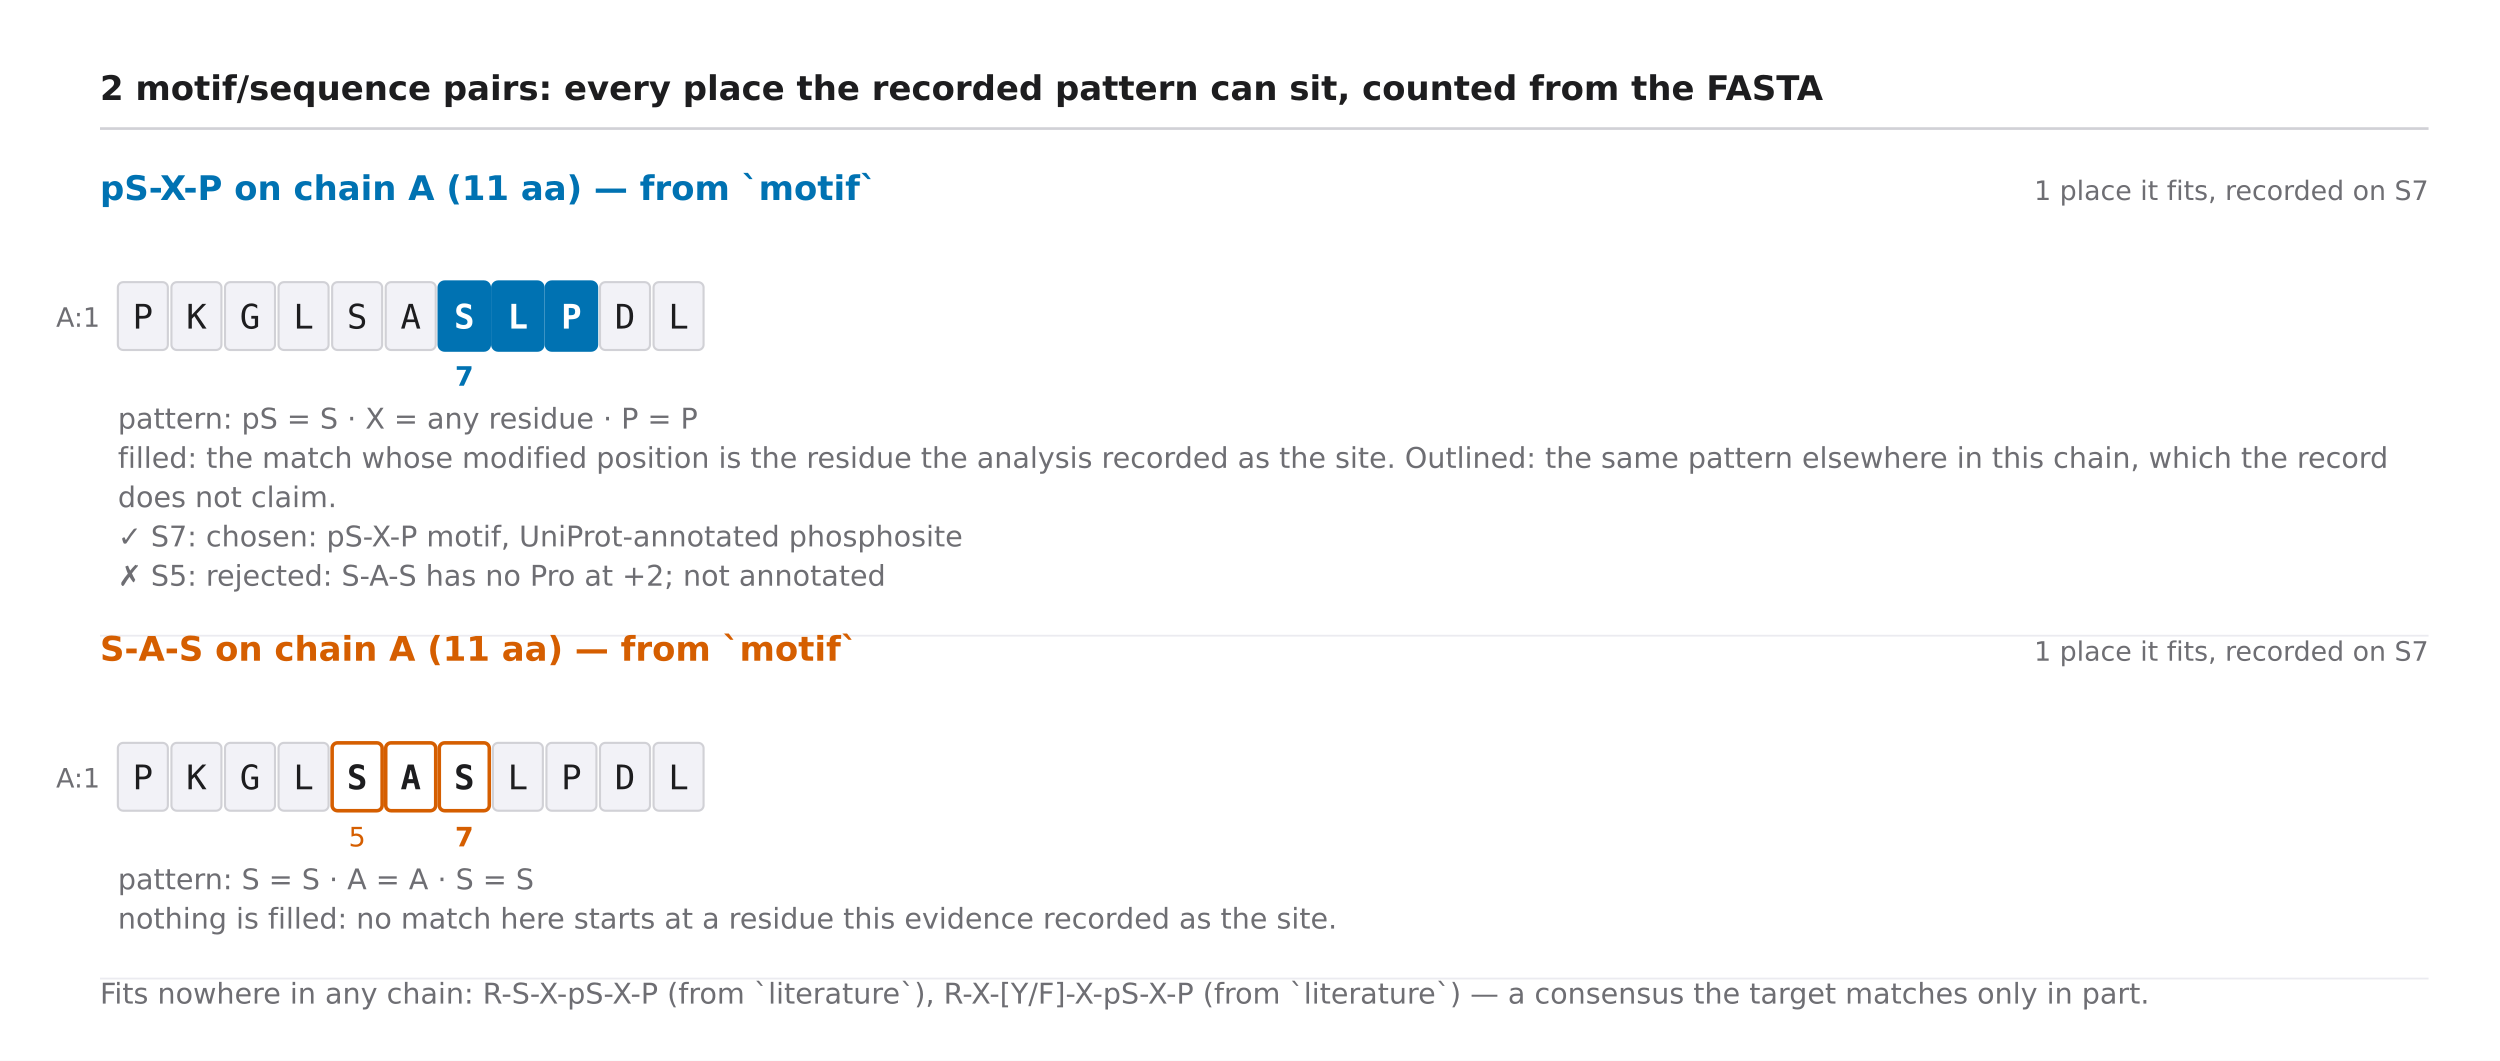
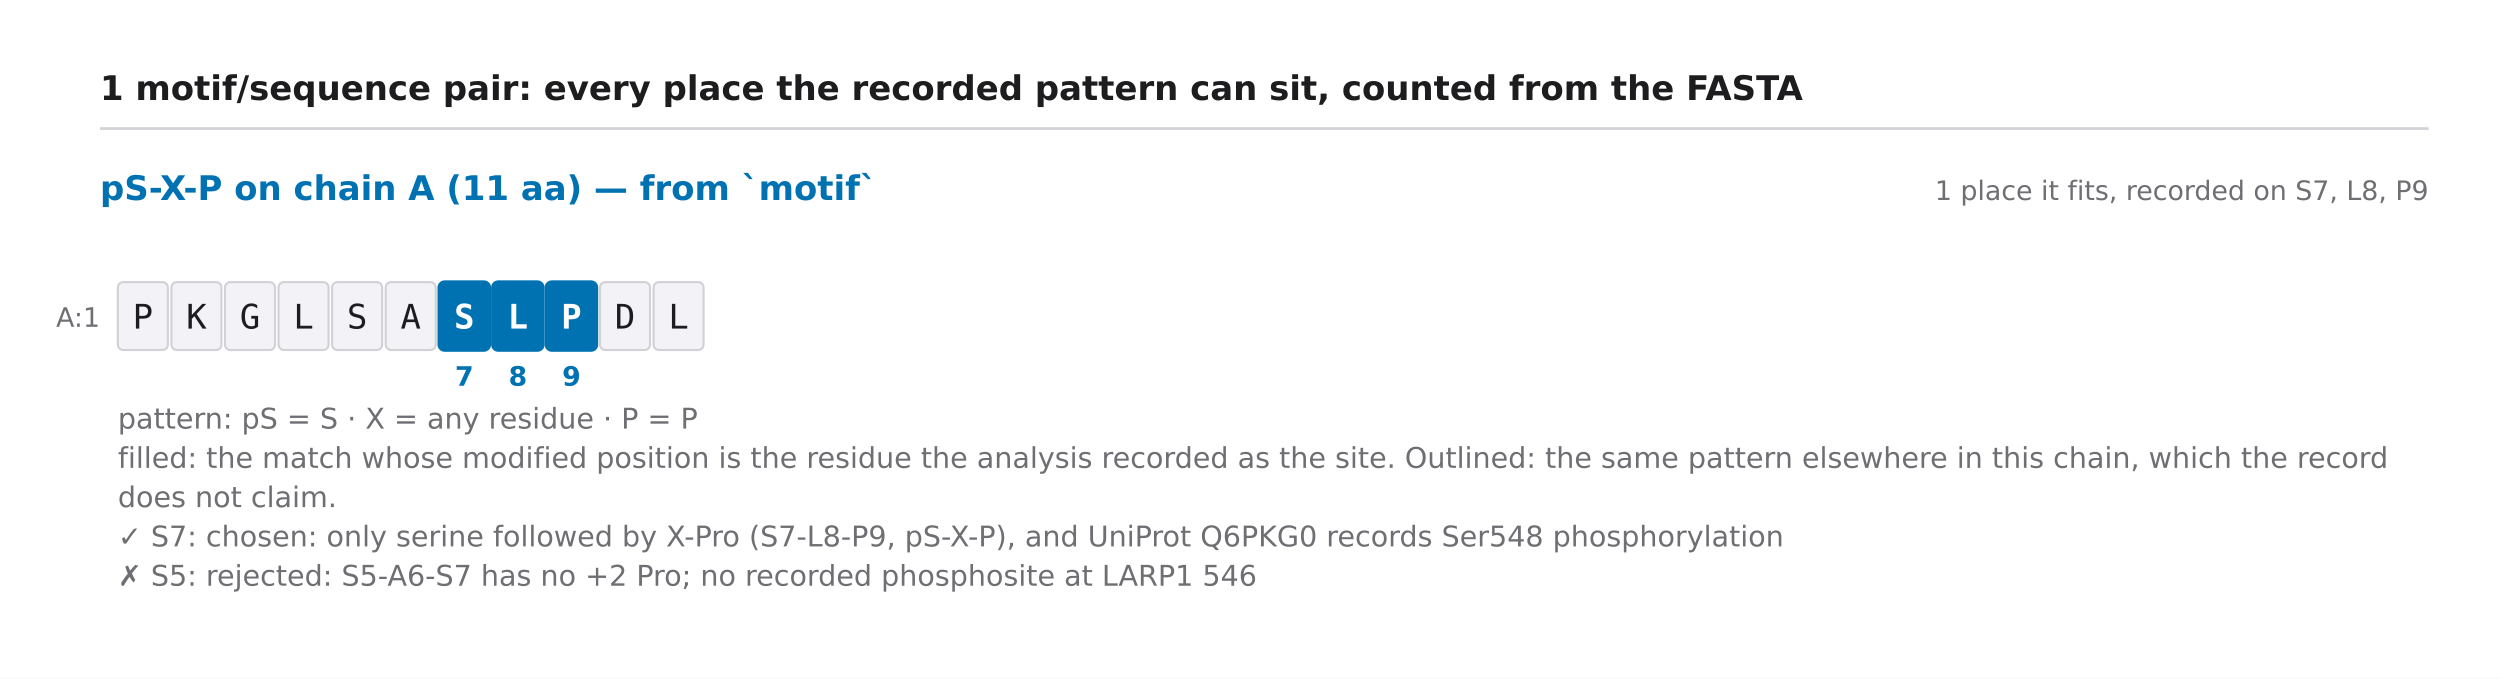
- <svg xmlns="http://www.w3.org/2000/svg" width="1400" height="594" viewBox="0 0 1400 594">
-   <rect width="1400" height="594" fill="white" />
-   <text x="56" y="56" font-family="DejaVu Sans, Helvetica, Arial" font-size="19" fill="#1d1d1f" text-anchor="start" font-weight="bold">2 motif/sequence pairs: every place the recorded pattern can sit, counted from the FASTA</text>
+ <svg xmlns="http://www.w3.org/2000/svg" width="1400" height="380" viewBox="0 0 1400 380">
+   <rect width="1400" height="380" fill="white" />
+   <text x="56" y="56" font-family="DejaVu Sans, Helvetica, Arial" font-size="19" fill="#1d1d1f" text-anchor="start" font-weight="bold">1 motif/sequence pair: every place the recorded pattern can sit, counted from the FASTA</text>
  <line x1="56.0" y1="72.0" x2="1360.0" y2="72.0" stroke="#d1d1d6" stroke-width="1.5" />
  <text x="56" y="112" font-family="DejaVu Sans, Helvetica, Arial" font-size="19" fill="#0072B2" text-anchor="start" font-weight="bold">pS-X-P on chain A (11 aa) — from `motif`</text>
-   <text x="1360" y="112" font-family="DejaVu Sans, Helvetica, Arial" font-size="15" fill="#6e6e73" text-anchor="end" font-weight="normal">1 place it fits, recorded on S7</text>
+   <text x="1360" y="112" font-family="DejaVu Sans, Helvetica, Arial" font-size="15" fill="#6e6e73" text-anchor="end" font-weight="normal">1 place it fits, recorded on S7, L8, P9</text>
  <text x="56" y="183" font-family="DejaVu Sans, Helvetica, Arial" font-size="15" fill="#6e6e73" text-anchor="end" font-weight="normal">A:1</text>
  <rect x="66.0" y="158.0" width="28.0" height="38.0" fill="#f2f2f7" stroke="#d1d1d6" stroke-width="1.2" rx="3" />
  <text x="80" y="184" font-family="DejaVu Sans Mono, Menlo, monospace" font-size="19" fill="#1d1d1f" text-anchor="middle" font-weight="normal">P</text>
  <rect x="96.0" y="158.0" width="28.0" height="38.0" fill="#f2f2f7" stroke="#d1d1d6" stroke-width="1.2" rx="3" />
  <text x="110" y="184" font-family="DejaVu Sans Mono, Menlo, monospace" font-size="19" fill="#1d1d1f" text-anchor="middle" font-weight="normal">K</text>
  <rect x="126.0" y="158.0" width="28.0" height="38.0" fill="#f2f2f7" stroke="#d1d1d6" stroke-width="1.2" rx="3" />
  <text x="140" y="184" font-family="DejaVu Sans Mono, Menlo, monospace" font-size="19" fill="#1d1d1f" text-anchor="middle" font-weight="normal">G</text>
  <rect x="156.0" y="158.0" width="28.0" height="38.0" fill="#f2f2f7" stroke="#d1d1d6" stroke-width="1.2" rx="3" />
  <text x="170" y="184" font-family="DejaVu Sans Mono, Menlo, monospace" font-size="19" fill="#1d1d1f" text-anchor="middle" font-weight="normal">L</text>
  <rect x="186.0" y="158.0" width="28.0" height="38.0" fill="#f2f2f7" stroke="#d1d1d6" stroke-width="1.2" rx="3" />
  <text x="200" y="184" font-family="DejaVu Sans Mono, Menlo, monospace" font-size="19" fill="#1d1d1f" text-anchor="middle" font-weight="normal">S</text>
  <rect x="216.0" y="158.0" width="28.0" height="38.0" fill="#f2f2f7" stroke="#d1d1d6" stroke-width="1.2" rx="3" />
  <text x="230" y="184" font-family="DejaVu Sans Mono, Menlo, monospace" font-size="19" fill="#1d1d1f" text-anchor="middle" font-weight="normal">A</text>
  <rect x="246.0" y="158.0" width="28.0" height="38.0" fill="#0072B2" stroke="#0072B2" stroke-width="2.0" rx="3" />
  <text x="260" y="184" font-family="DejaVu Sans Mono, Menlo, monospace" font-size="19" fill="white" text-anchor="middle" font-weight="bold">S</text>
  <text x="260" y="216" font-family="DejaVu Sans, Helvetica, Arial" font-size="15" fill="#0072B2" text-anchor="middle" font-weight="bold">7</text>
  <rect x="276.0" y="158.0" width="28.0" height="38.0" fill="#0072B2" stroke="#0072B2" stroke-width="2.0" rx="3" />
  <text x="290" y="184" font-family="DejaVu Sans Mono, Menlo, monospace" font-size="19" fill="white" text-anchor="middle" font-weight="bold">L</text>
+   <text x="290" y="216" font-family="DejaVu Sans, Helvetica, Arial" font-size="15" fill="#0072B2" text-anchor="middle" font-weight="bold">8</text>
  <rect x="306.0" y="158.0" width="28.0" height="38.0" fill="#0072B2" stroke="#0072B2" stroke-width="2.0" rx="3" />
  <text x="320" y="184" font-family="DejaVu Sans Mono, Menlo, monospace" font-size="19" fill="white" text-anchor="middle" font-weight="bold">P</text>
+   <text x="320" y="216" font-family="DejaVu Sans, Helvetica, Arial" font-size="15" fill="#0072B2" text-anchor="middle" font-weight="bold">9</text>
  <rect x="336.0" y="158.0" width="28.0" height="38.0" fill="#f2f2f7" stroke="#d1d1d6" stroke-width="1.2" rx="3" />
  <text x="350" y="184" font-family="DejaVu Sans Mono, Menlo, monospace" font-size="19" fill="#1d1d1f" text-anchor="middle" font-weight="normal">D</text>
  <rect x="366.0" y="158.0" width="28.0" height="38.0" fill="#f2f2f7" stroke="#d1d1d6" stroke-width="1.2" rx="3" />
  <text x="380" y="184" font-family="DejaVu Sans Mono, Menlo, monospace" font-size="19" fill="#1d1d1f" text-anchor="middle" font-weight="normal">L</text>
  <text x="66" y="240" font-family="DejaVu Sans, Helvetica, Arial" font-size="16" fill="#6e6e73" text-anchor="start" font-weight="normal">pattern: pS = S · X = any residue · P = P</text>
  <text x="66" y="262" font-family="DejaVu Sans, Helvetica, Arial" font-size="16" fill="#6e6e73" text-anchor="start" font-weight="normal">filled: the match whose modified position is the residue the analysis recorded as the site. Outlined: the same pattern elsewhere in this chain, which the record</text>
  <text x="66" y="284" font-family="DejaVu Sans, Helvetica, Arial" font-size="16" fill="#6e6e73" text-anchor="start" font-weight="normal">does not claim.</text>
-   <text x="66" y="306" font-family="DejaVu Sans, Helvetica, Arial" font-size="16" fill="#6e6e73" text-anchor="start" font-weight="normal">✓ S7: chosen: pS-X-P motif, UniProt-annotated phosphosite</text>
-   <text x="66" y="328" font-family="DejaVu Sans, Helvetica, Arial" font-size="16" fill="#6e6e73" text-anchor="start" font-weight="normal">✗ S5: rejected: S-A-S has no Pro at +2; not annotated</text>
-   <line x1="56.0" y1="356.0" x2="1360.0" y2="356.0" stroke="#ebebf0" stroke-width="1" />
-   <text x="56" y="370" font-family="DejaVu Sans, Helvetica, Arial" font-size="19" fill="#D55E00" text-anchor="start" font-weight="bold">S-A-S on chain A (11 aa) — from `motif`</text>
-   <text x="1360" y="370" font-family="DejaVu Sans, Helvetica, Arial" font-size="15" fill="#6e6e73" text-anchor="end" font-weight="normal">1 place it fits, recorded on S7</text>
-   <text x="56" y="441" font-family="DejaVu Sans, Helvetica, Arial" font-size="15" fill="#6e6e73" text-anchor="end" font-weight="normal">A:1</text>
-   <rect x="66.0" y="416.0" width="28.0" height="38.0" fill="#f2f2f7" stroke="#d1d1d6" stroke-width="1.2" rx="3" />
-   <text x="80" y="442" font-family="DejaVu Sans Mono, Menlo, monospace" font-size="19" fill="#1d1d1f" text-anchor="middle" font-weight="normal">P</text>
-   <rect x="96.0" y="416.0" width="28.0" height="38.0" fill="#f2f2f7" stroke="#d1d1d6" stroke-width="1.2" rx="3" />
-   <text x="110" y="442" font-family="DejaVu Sans Mono, Menlo, monospace" font-size="19" fill="#1d1d1f" text-anchor="middle" font-weight="normal">K</text>
-   <rect x="126.0" y="416.0" width="28.0" height="38.0" fill="#f2f2f7" stroke="#d1d1d6" stroke-width="1.2" rx="3" />
-   <text x="140" y="442" font-family="DejaVu Sans Mono, Menlo, monospace" font-size="19" fill="#1d1d1f" text-anchor="middle" font-weight="normal">G</text>
-   <rect x="156.0" y="416.0" width="28.0" height="38.0" fill="#f2f2f7" stroke="#d1d1d6" stroke-width="1.2" rx="3" />
-   <text x="170" y="442" font-family="DejaVu Sans Mono, Menlo, monospace" font-size="19" fill="#1d1d1f" text-anchor="middle" font-weight="normal">L</text>
-   <rect x="186.0" y="416.0" width="28.0" height="38.0" fill="white" stroke="#D55E00" stroke-width="2.0" rx="3" />
-   <text x="200" y="442" font-family="DejaVu Sans Mono, Menlo, monospace" font-size="19" fill="#1d1d1f" text-anchor="middle" font-weight="bold">S</text>
-   <text x="200" y="474" font-family="DejaVu Sans, Helvetica, Arial" font-size="15" fill="#D55E00" text-anchor="middle" font-weight="normal">5</text>
-   <rect x="216.0" y="416.0" width="28.0" height="38.0" fill="white" stroke="#D55E00" stroke-width="2.0" rx="3" />
-   <text x="230" y="442" font-family="DejaVu Sans Mono, Menlo, monospace" font-size="19" fill="#1d1d1f" text-anchor="middle" font-weight="bold">A</text>
-   <rect x="246.0" y="416.0" width="28.0" height="38.0" fill="white" stroke="#D55E00" stroke-width="2.0" rx="3" />
-   <text x="260" y="442" font-family="DejaVu Sans Mono, Menlo, monospace" font-size="19" fill="#1d1d1f" text-anchor="middle" font-weight="bold">S</text>
-   <text x="260" y="474" font-family="DejaVu Sans, Helvetica, Arial" font-size="15" fill="#D55E00" text-anchor="middle" font-weight="bold">7</text>
-   <rect x="276.0" y="416.0" width="28.0" height="38.0" fill="#f2f2f7" stroke="#d1d1d6" stroke-width="1.2" rx="3" />
-   <text x="290" y="442" font-family="DejaVu Sans Mono, Menlo, monospace" font-size="19" fill="#1d1d1f" text-anchor="middle" font-weight="normal">L</text>
-   <rect x="306.0" y="416.0" width="28.0" height="38.0" fill="#f2f2f7" stroke="#d1d1d6" stroke-width="1.2" rx="3" />
-   <text x="320" y="442" font-family="DejaVu Sans Mono, Menlo, monospace" font-size="19" fill="#1d1d1f" text-anchor="middle" font-weight="normal">P</text>
-   <rect x="336.0" y="416.0" width="28.0" height="38.0" fill="#f2f2f7" stroke="#d1d1d6" stroke-width="1.2" rx="3" />
-   <text x="350" y="442" font-family="DejaVu Sans Mono, Menlo, monospace" font-size="19" fill="#1d1d1f" text-anchor="middle" font-weight="normal">D</text>
-   <rect x="366.0" y="416.0" width="28.0" height="38.0" fill="#f2f2f7" stroke="#d1d1d6" stroke-width="1.2" rx="3" />
-   <text x="380" y="442" font-family="DejaVu Sans Mono, Menlo, monospace" font-size="19" fill="#1d1d1f" text-anchor="middle" font-weight="normal">L</text>
-   <text x="66" y="498" font-family="DejaVu Sans, Helvetica, Arial" font-size="16" fill="#6e6e73" text-anchor="start" font-weight="normal">pattern: S = S · A = A · S = S</text>
-   <text x="66" y="520" font-family="DejaVu Sans, Helvetica, Arial" font-size="16" fill="#6e6e73" text-anchor="start" font-weight="normal">nothing is filled: no match here starts at a residue this evidence recorded as the site.</text>
-   <line x1="56.0" y1="548.0" x2="1360.0" y2="548.0" stroke="#ebebf0" stroke-width="1" />
-   <text x="56" y="562" font-family="DejaVu Sans, Helvetica, Arial" font-size="16" fill="#6e6e73" text-anchor="start" font-weight="normal">Fits nowhere in any chain: R-S-X-pS-X-P (from `literature`), R-X-[Y/F]-X-pS-X-P (from `literature`) — a consensus the target matches only in part.</text>
+   <text x="66" y="306" font-family="DejaVu Sans, Helvetica, Arial" font-size="16" fill="#6e6e73" text-anchor="start" font-weight="normal">✓ S7: chosen: only serine followed by X-Pro (S7-L8-P9, pS-X-P), and UniProt Q6PKG0 records Ser548 phosphorylation</text>
+   <text x="66" y="328" font-family="DejaVu Sans, Helvetica, Arial" font-size="16" fill="#6e6e73" text-anchor="start" font-weight="normal">✗ S5: rejected: S5-A6-S7 has no +2 Pro; no recorded phosphosite at LARP1 546</text>
</svg>
